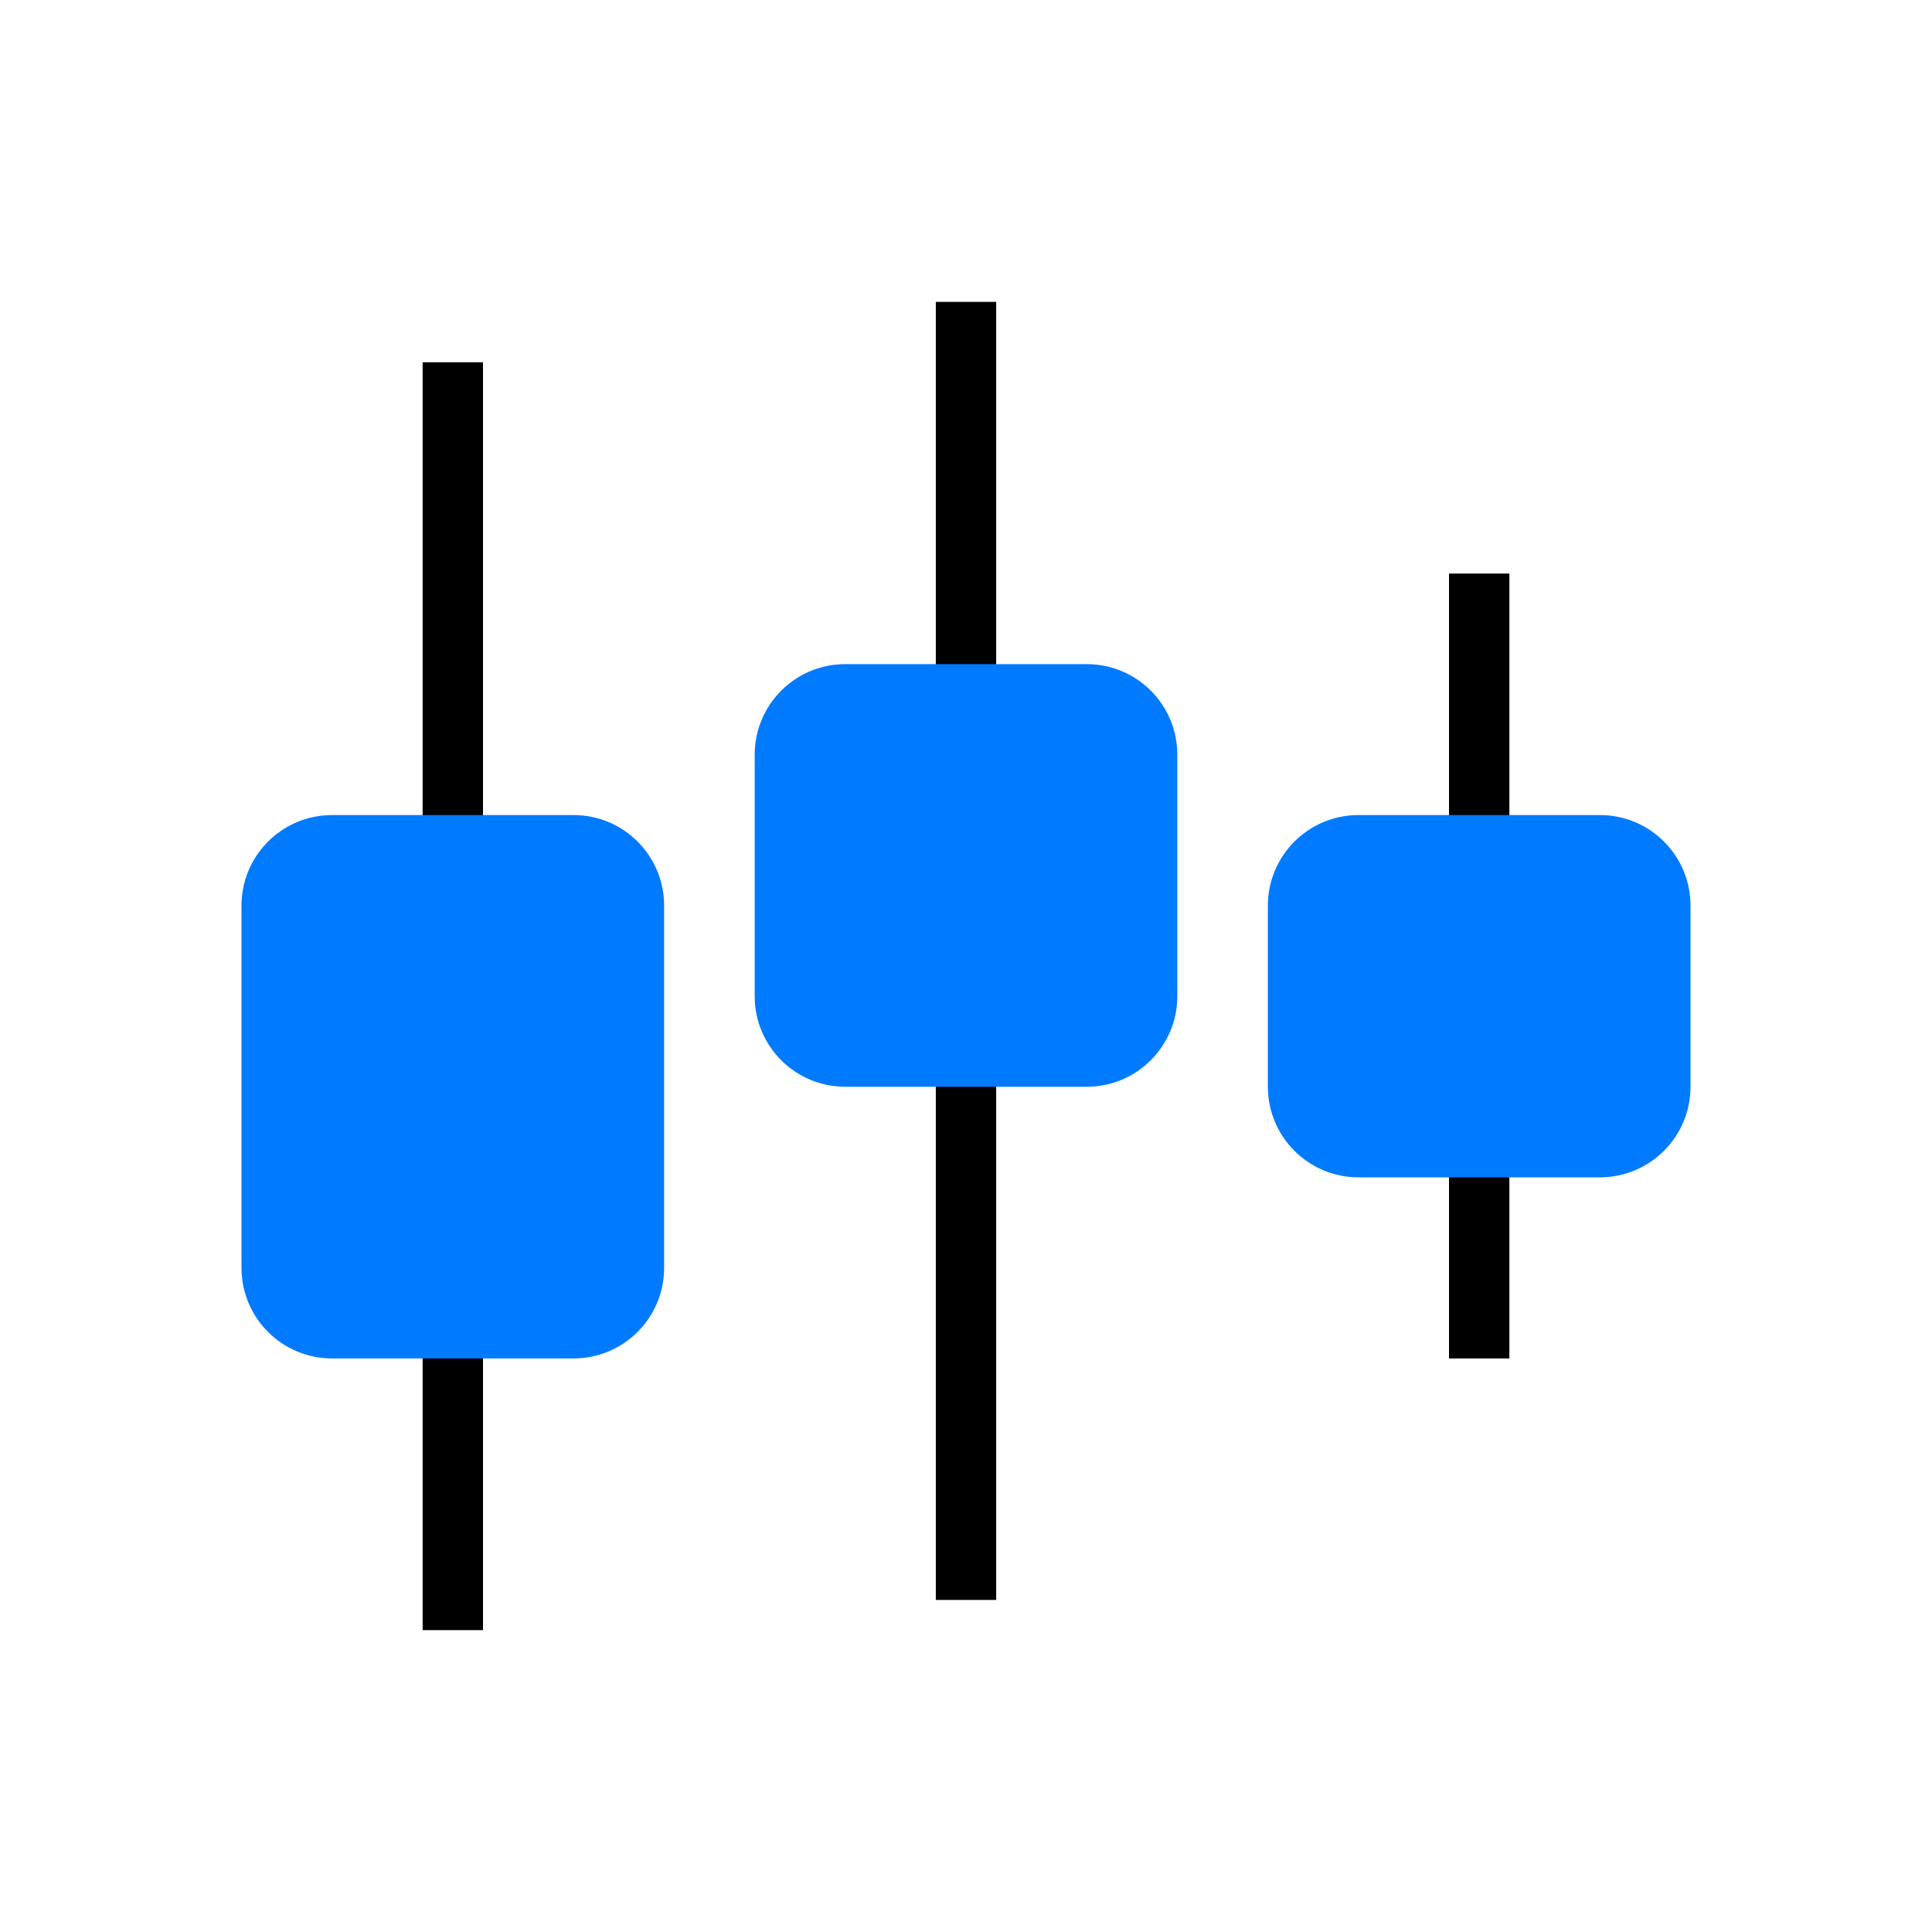
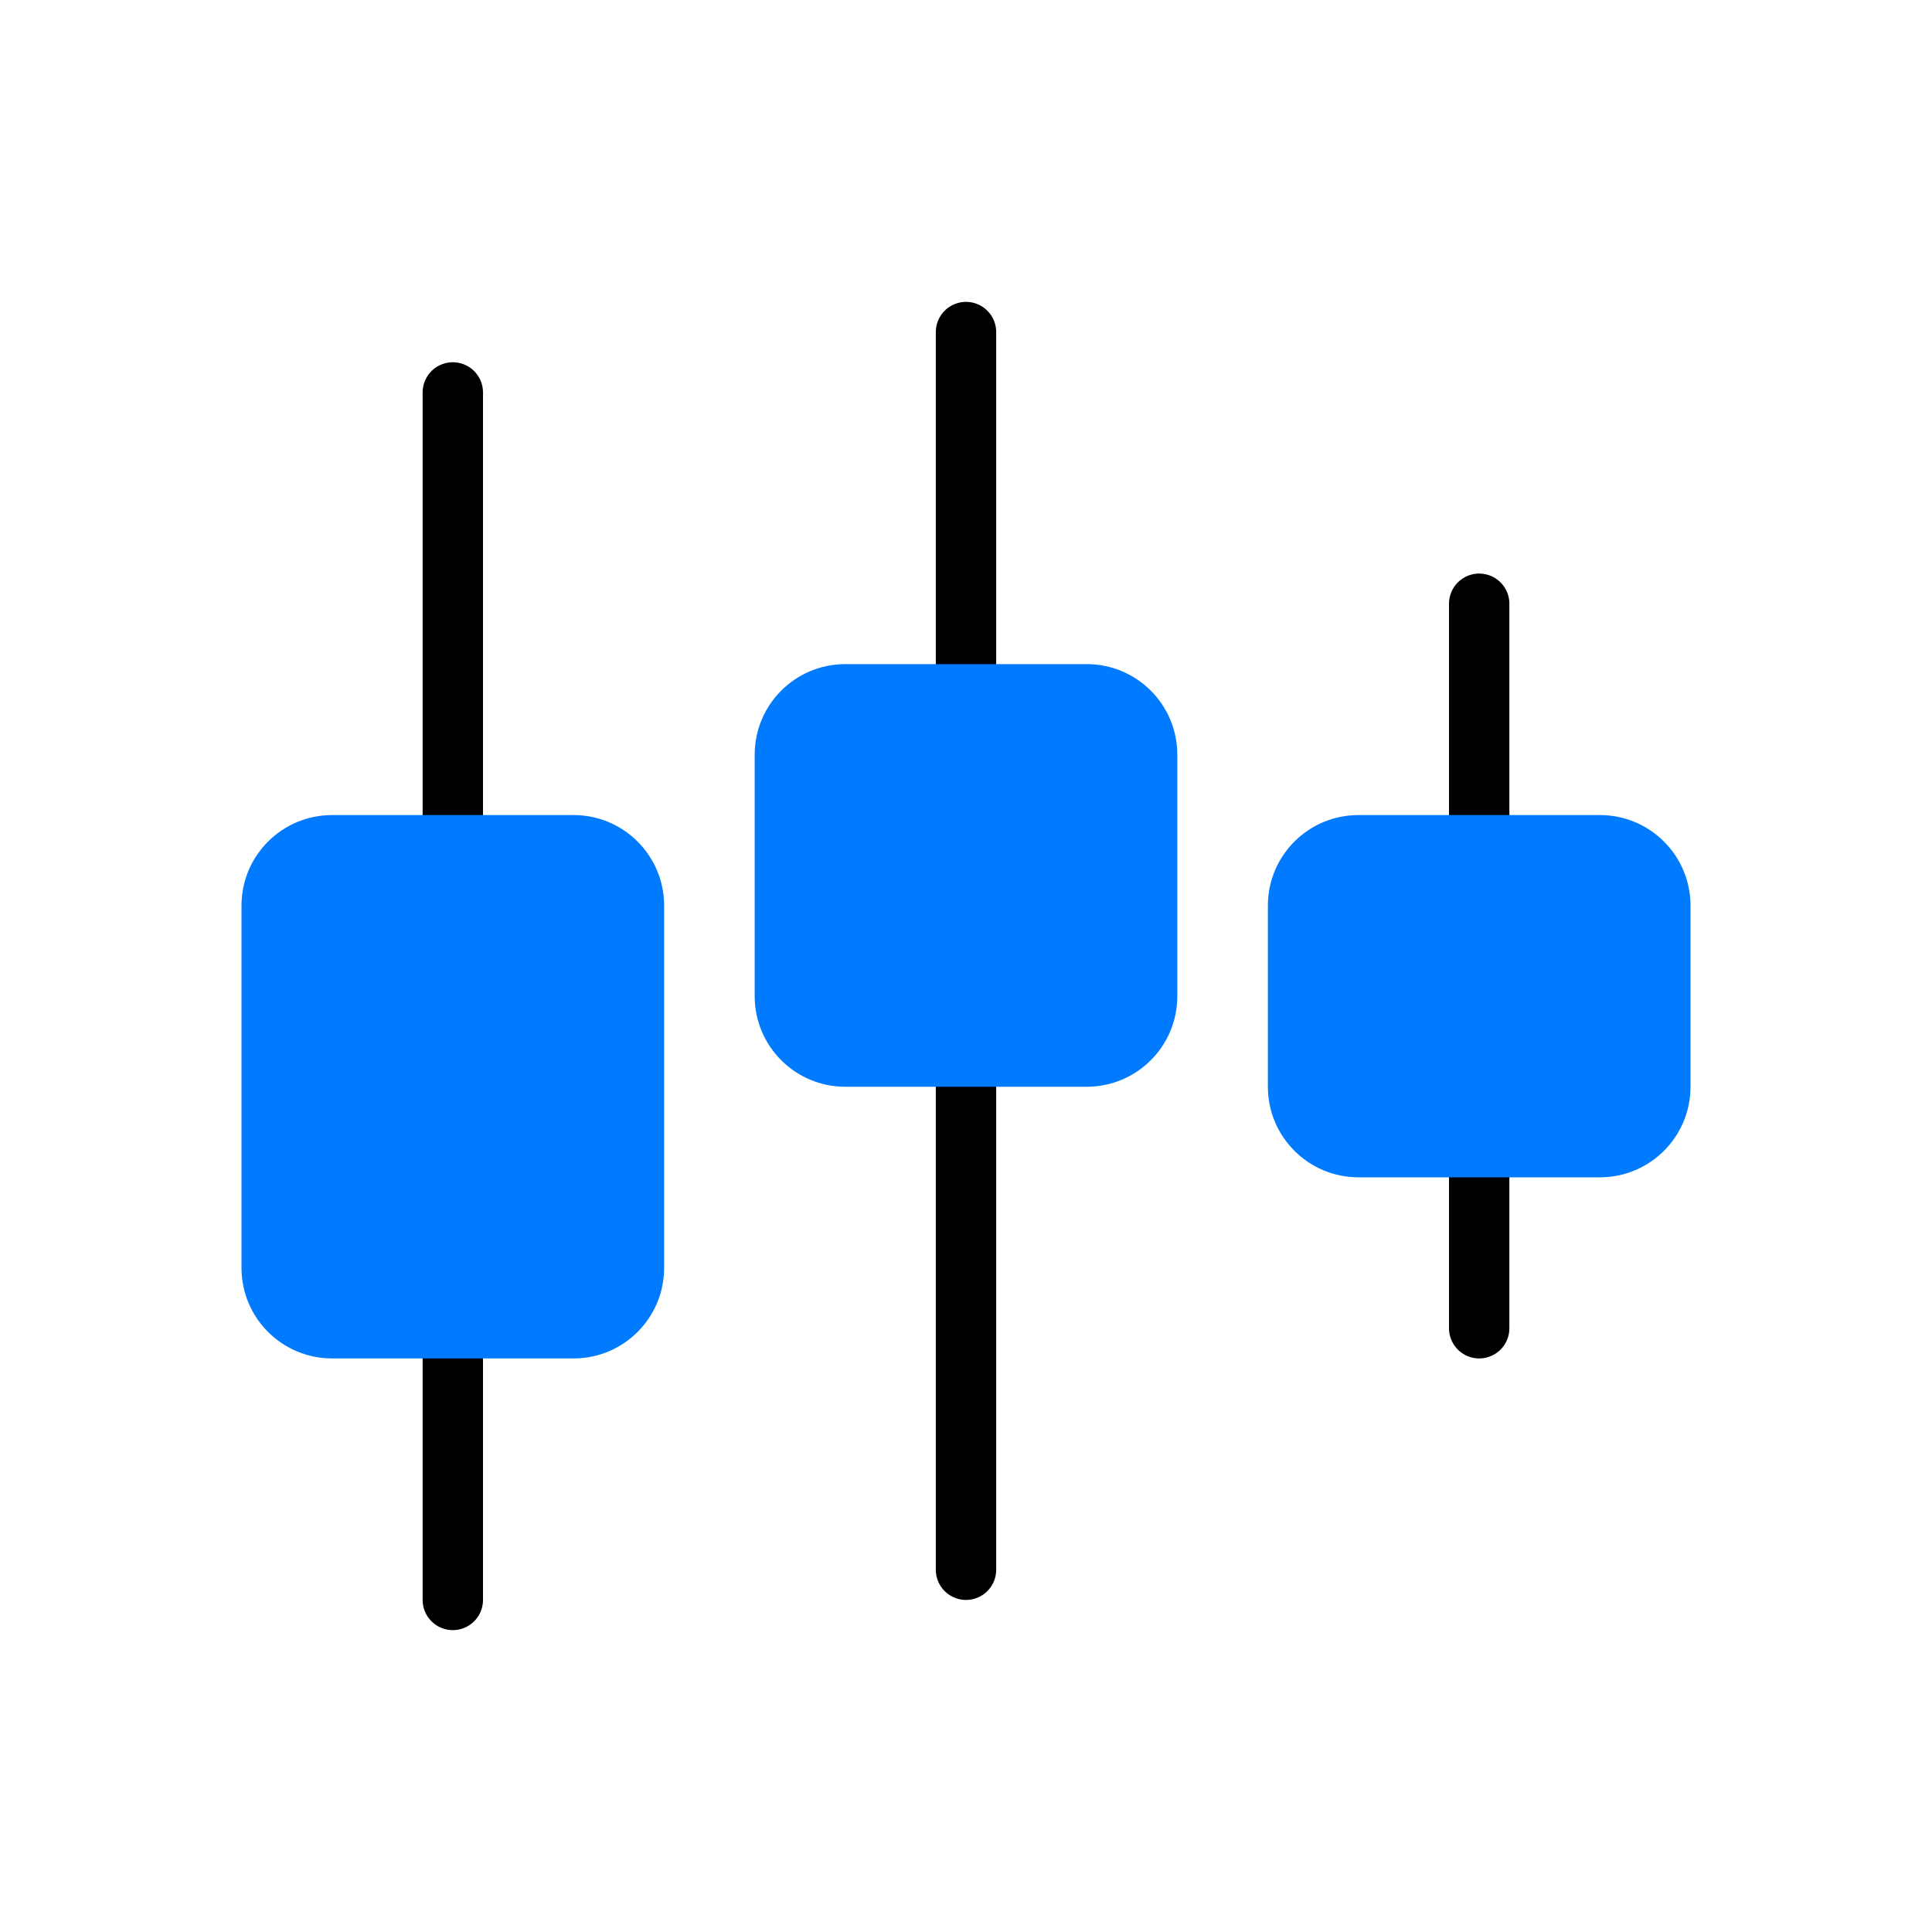
<svg xmlns="http://www.w3.org/2000/svg" width="64" height="64" viewBox="0 0 64 64" fill="none">
-   <line x1="15" y1="54" x2="15" y2="12" stroke="black" stroke-width="2" />
-   <line x1="32" y1="53" x2="32" y2="10" stroke="black" stroke-width="2" />
-   <line x1="49" y1="45" x2="49" y2="19" stroke="black" stroke-width="2" />
+   <path d="M15 53L15 13" stroke="black" stroke-width="2" stroke-linecap="round" />
+   <path d="M32 52L32 11" stroke="black" stroke-width="2" stroke-linecap="round" />
+   <line x1="49" y1="44" x2="49" y2="20" stroke="black" stroke-width="2" stroke-linecap="round" />
  <rect x="8" y="27" width="14" height="18" rx="3" fill="#007AFF" />
  <rect x="25" y="22" width="14" height="14" rx="3" fill="#007AFF" />
  <rect x="42" y="27" width="14" height="12" rx="3" fill="#007AFF" />
</svg>
